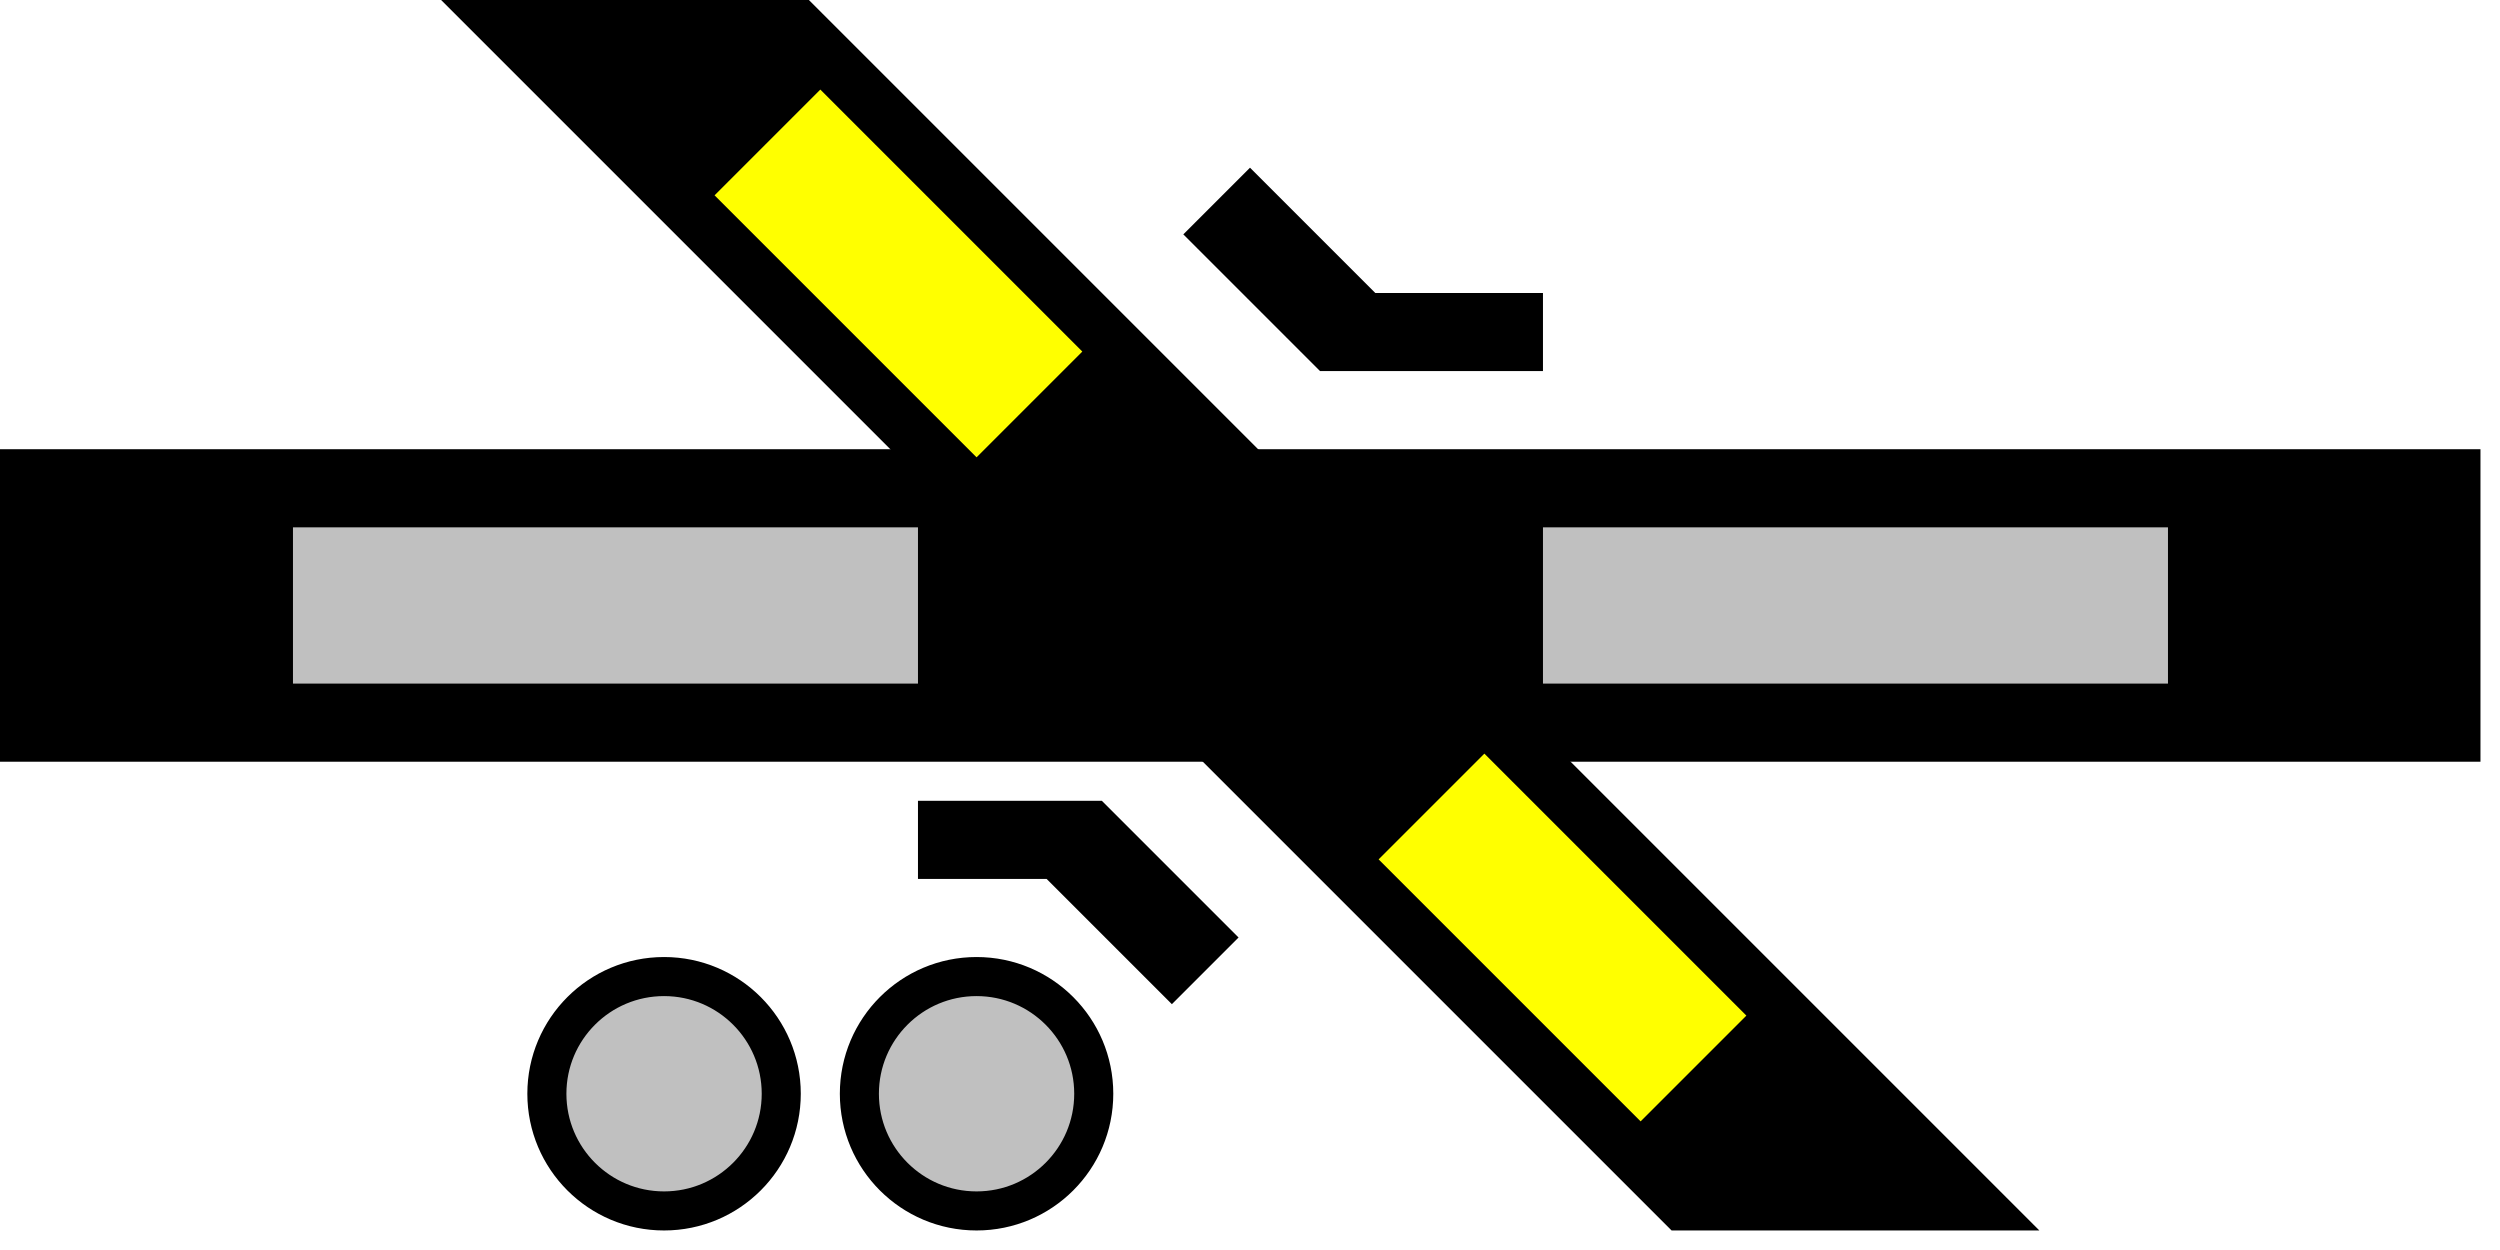
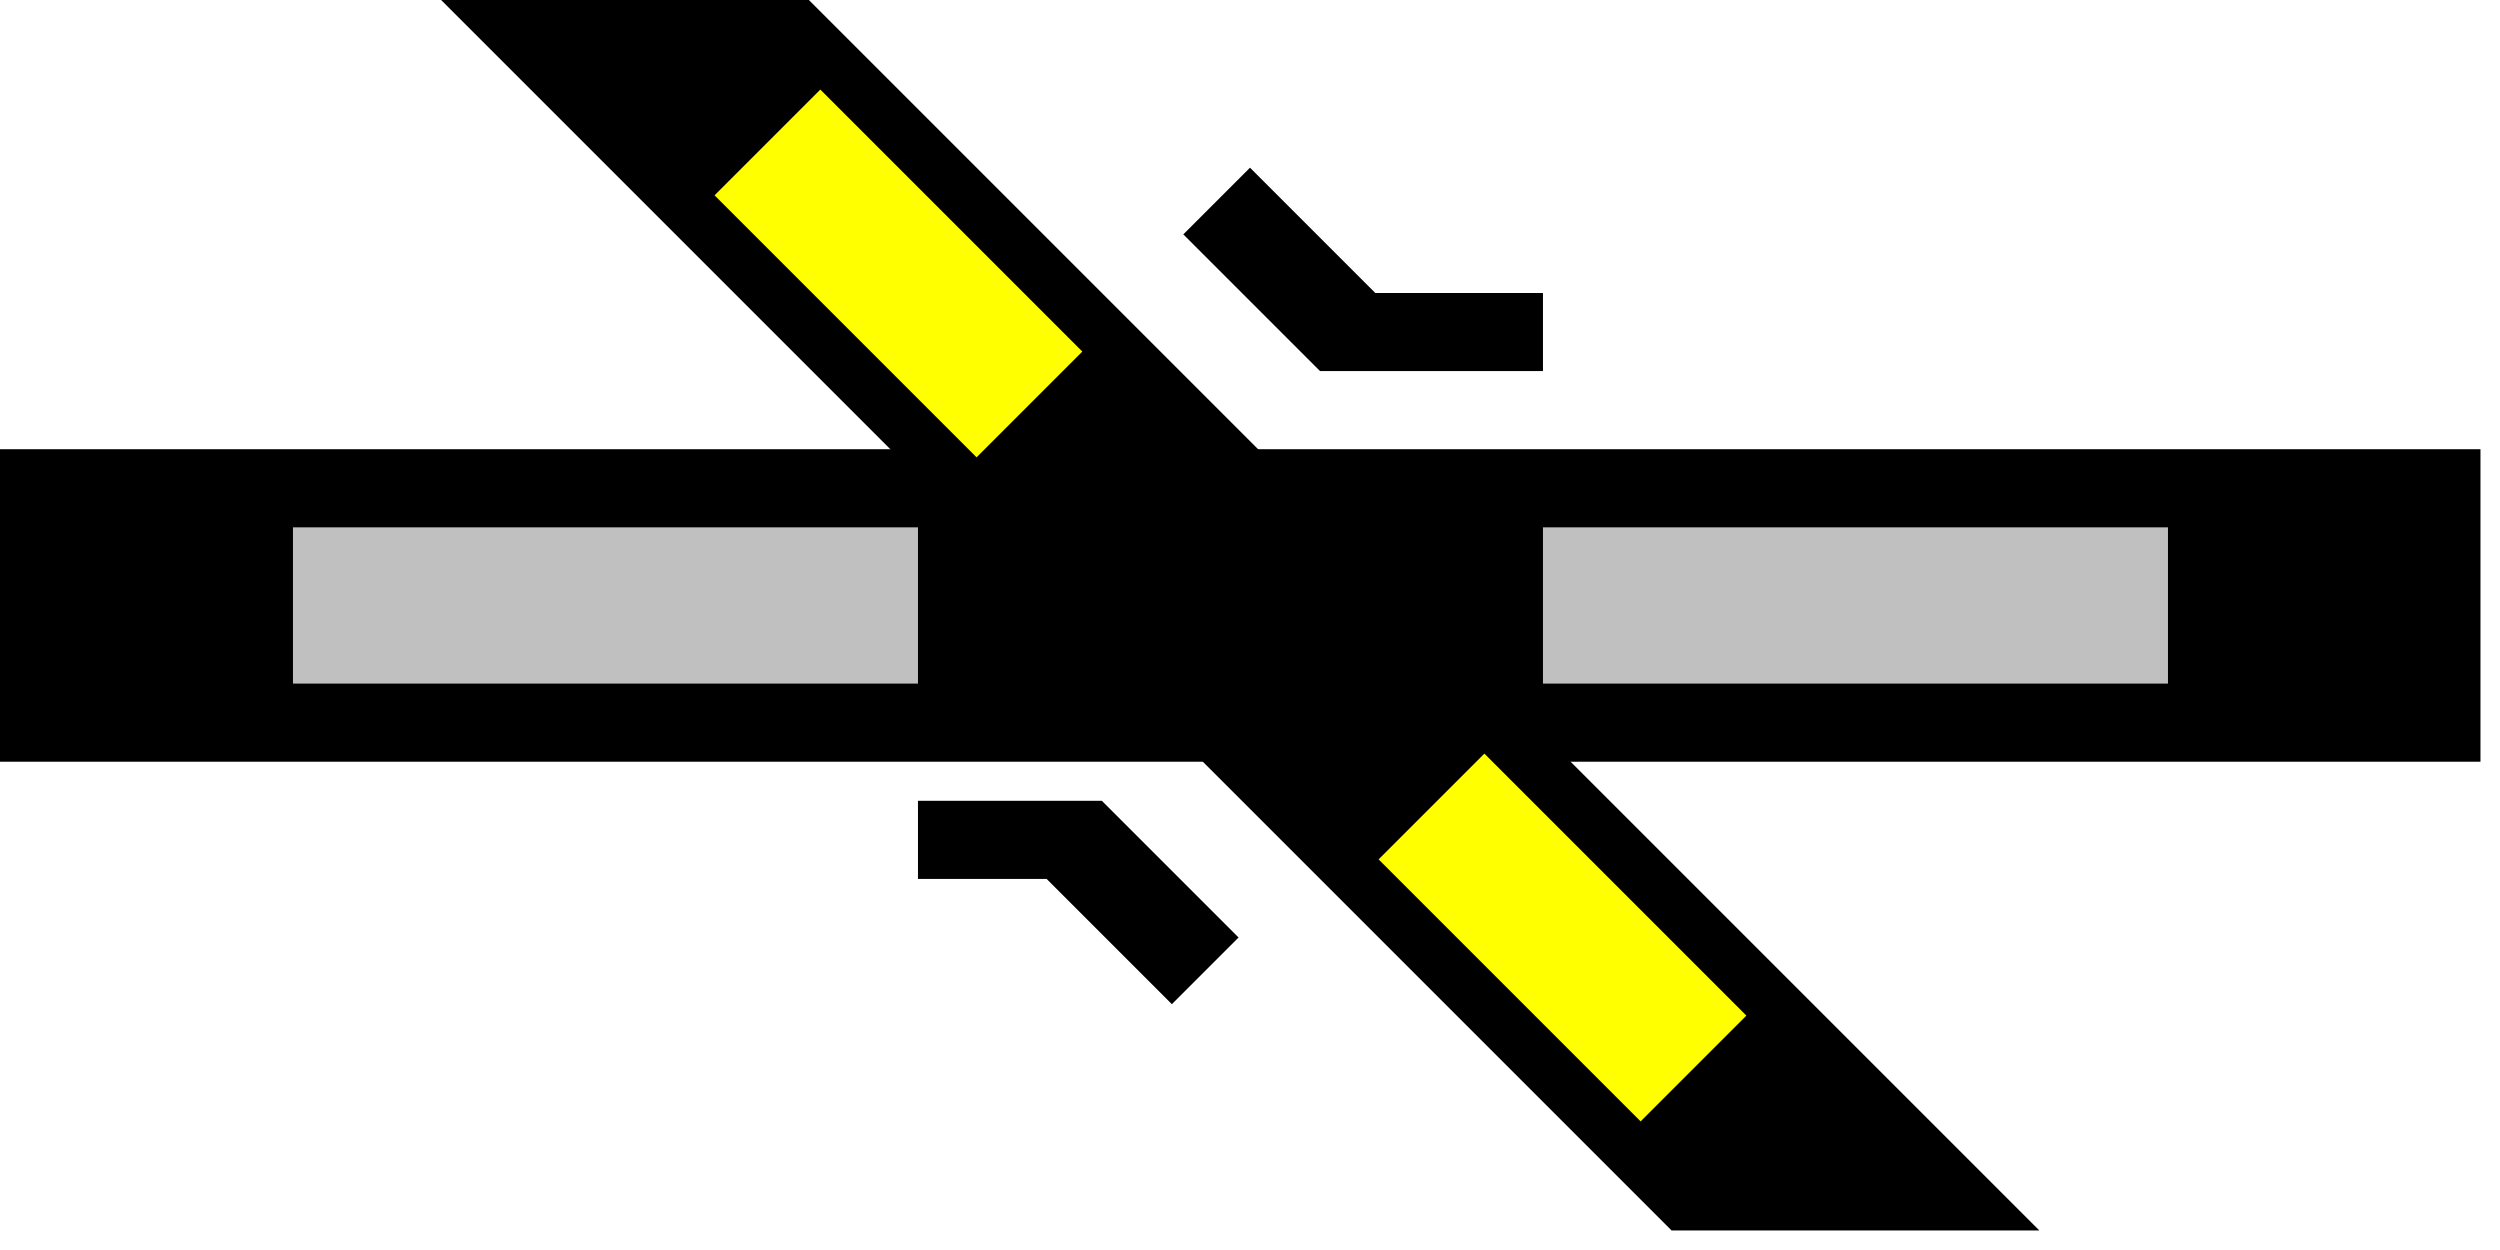
<svg width="64" height="32">
  <g>
    <path stroke="rgb(0,0,0)" fill="rgb(0,0,0)" d="M 0,12 L 63,12 L  63,19 L 0,19 z " />
    <path stroke="rgb(192,192,192)" fill="rgb(192,192,192)" d="M 8,14 L 23,14 L 23,17 L 8,17 z " />
    <path stroke="rgb(192,192,192)" fill="rgb(192,192,192)" d="M 40,14 L 55,14 L 55,17 L 40,17 z " />
    <path stroke="rgb(0,0,0)" fill="rgb(0,0,0)" d="M 12,0 L 43,31 L 51,31 L 20,0 z " />
    <path stroke="rgb(255,255,0)" fill="rgb(255,255,0)" d="M 21,3 L 27,9 L 25,11 L 19,5 z " />
    <path stroke="rgb(255,255,0)" fill="rgb(255,255,0)" d="M 38,20 L 44,26 L 42,28 L 36,22 z " />
    <path stroke="rgb(0,0,0)" fill="rgb(0,0,0)" d="M 31,6 L 32,5 L 35,8 L 39,8 L 39,9 L 34,9 L 31,6 z " />
    <path stroke="rgb(0,0,0)" fill="rgb(0,0,0)" d="M 24,21 L 28,21 L 31,24 L 30,25 L 27,22 L 24,22  z " />
-     <circle cx="17" cy="28" r="3" fill="rgb(192,192,192)" stroke="rgb(0,0,0)" />
-     <circle cx="25" cy="28" r="3" fill="rgb(192,192,192)" stroke="rgb(0,0,0)" />
  </g>
</svg>
